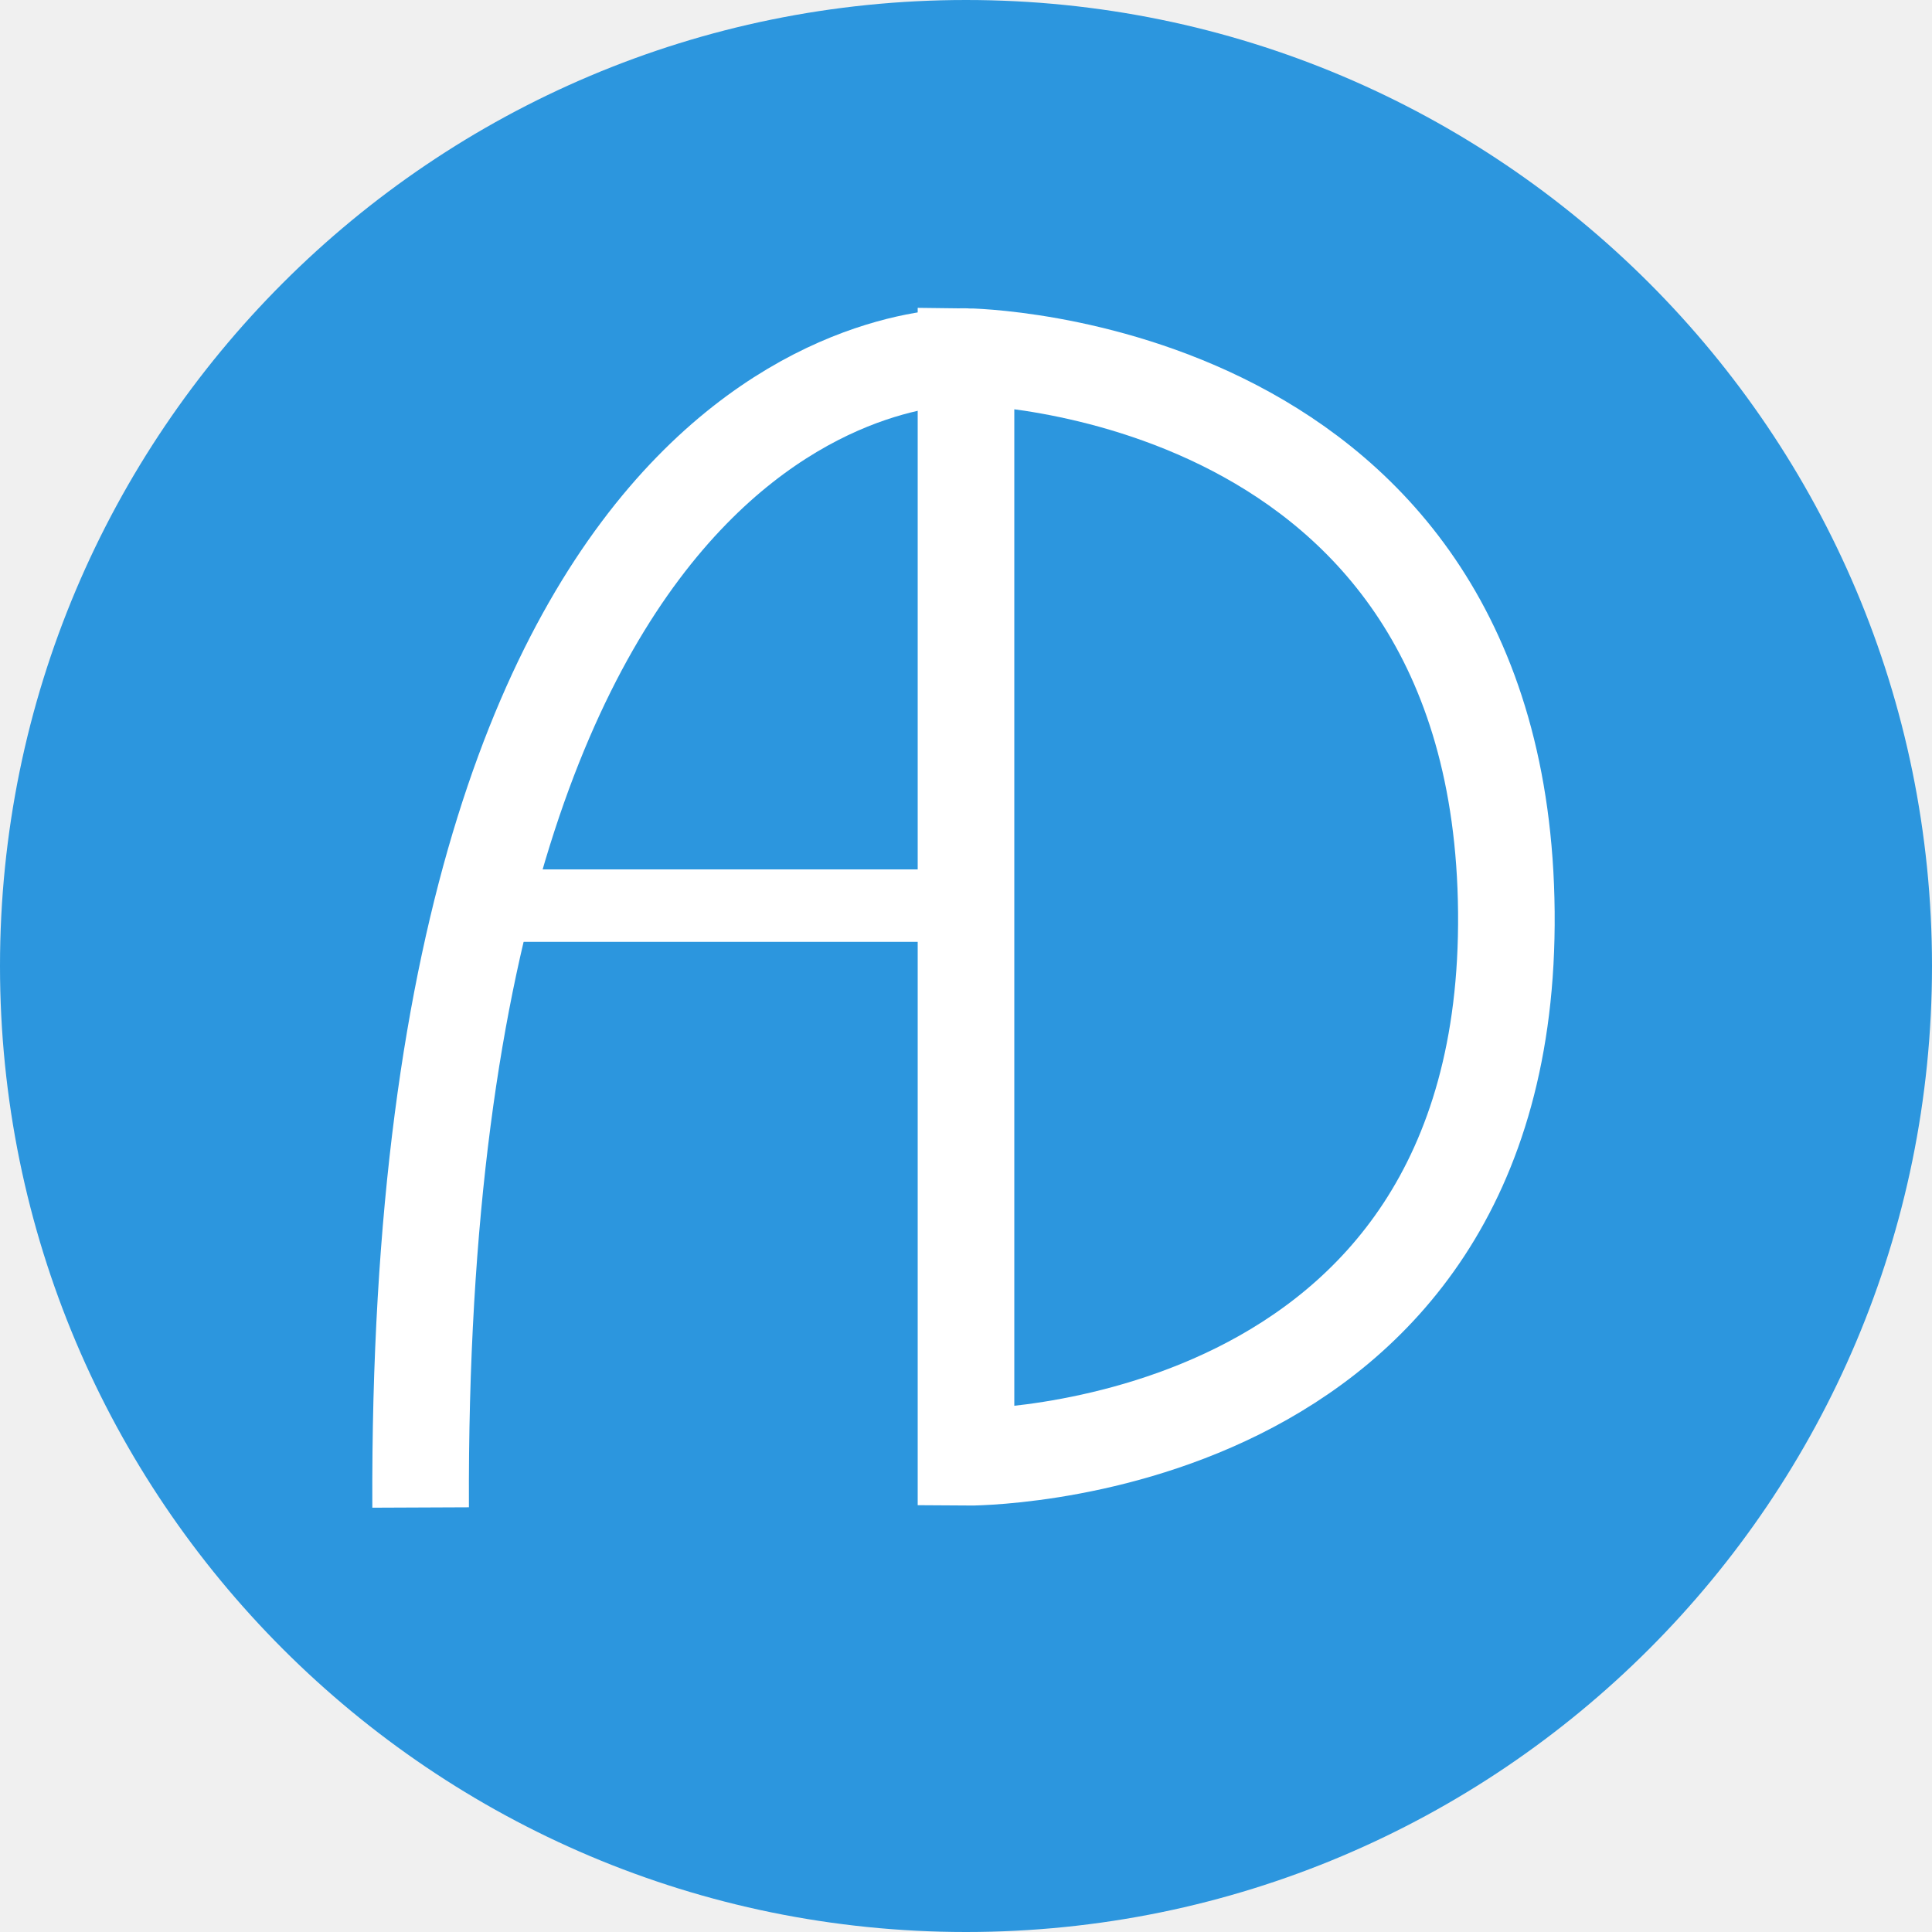
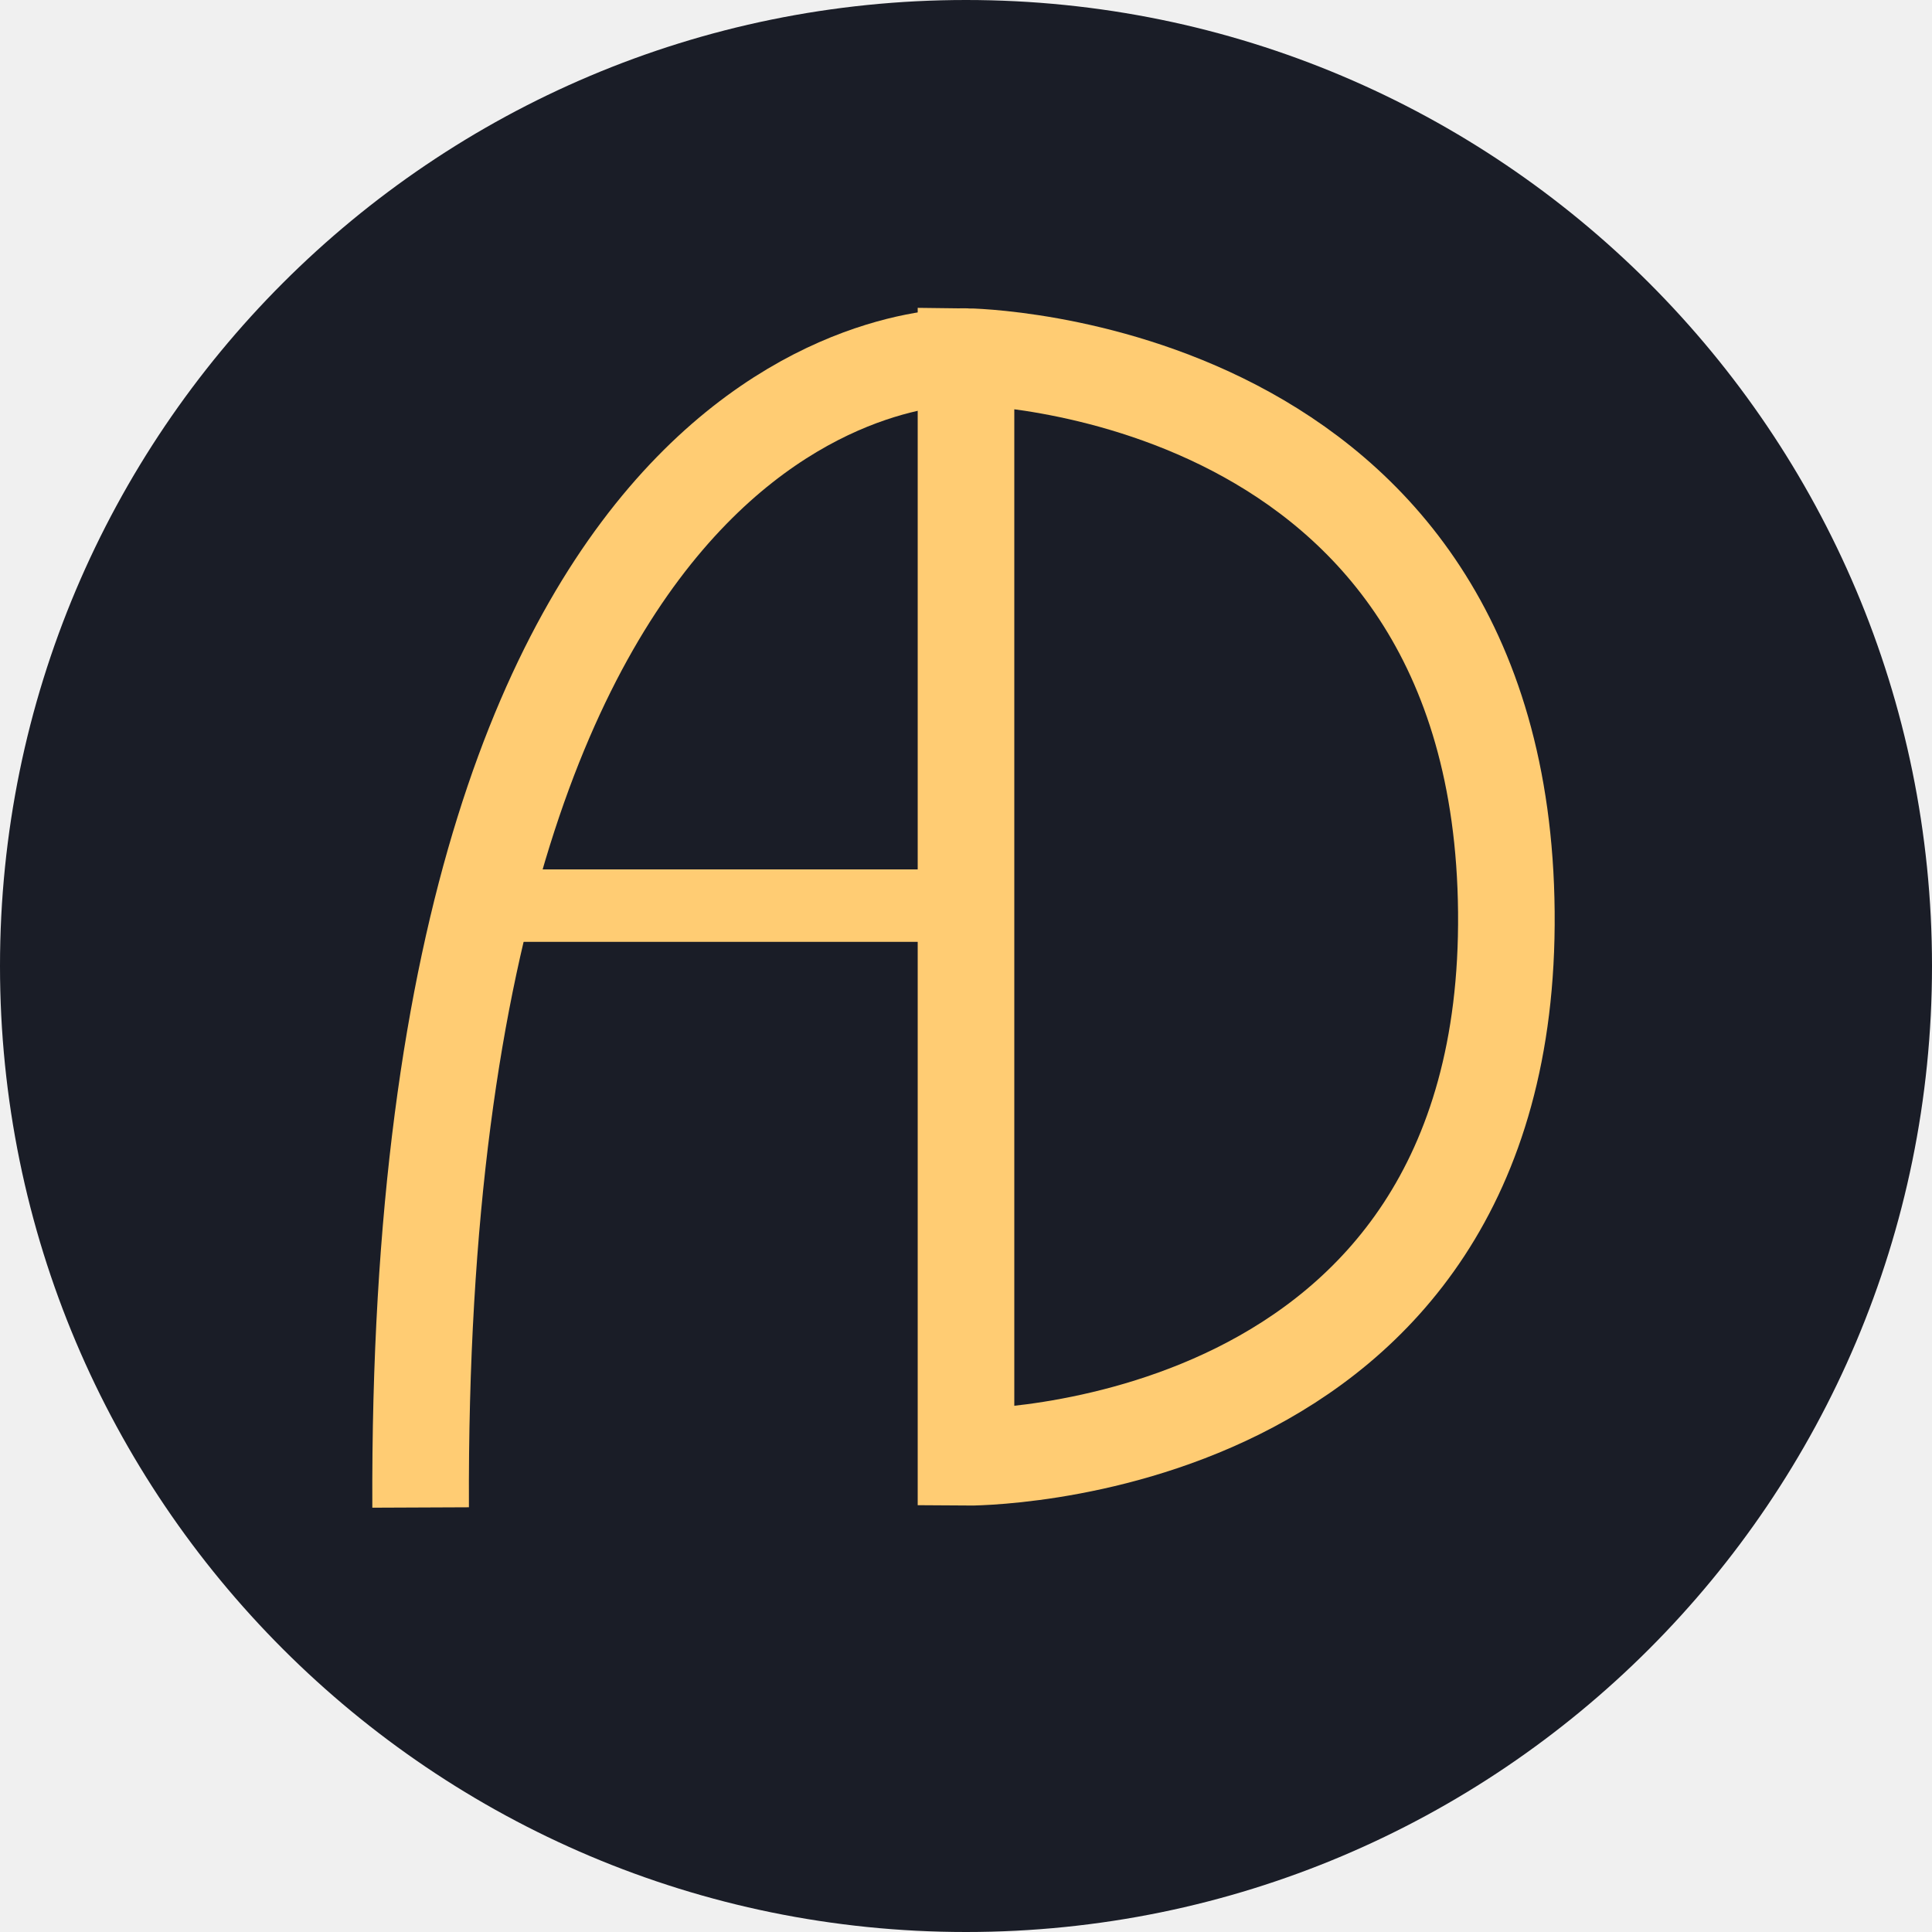
<svg xmlns="http://www.w3.org/2000/svg" width="80" height="80" viewBox="0 0 80 80">
  <g id="Group_1" data-name="Group 1" transform="translate(2390 1950)">
-     <path id="Path_3" data-name="Path 3" d="M40,0A40,40,0,1,1,0,40,40,40,0,0,1,40,0Z" transform="translate(-2390 -1950)" fill="#2c96de" />
-     <path id="Path_1" data-name="Path 1" d="M-2350-1935.234v45.579s22.582.207,22.375-22.582S-2350-1935.234-2350-1935.234Z" fill="none" stroke="#fff" stroke-width="4" />
-     <path id="Path_2" data-name="Path 2" d="M-2372.583-1887.578c-.207-48.738,22.582-47.655,22.582-47.655" fill="none" stroke="#fff" stroke-width="4" />
-     <line id="Line_1" data-name="Line 1" x2="20" transform="translate(-2370.5 -1912.5)" fill="none" stroke="#fff" stroke-width="3" />
+     <path id="Path_3" data-name="Path 3" d="M40,0A40,40,0,1,1,0,40,40,40,0,0,1,40,0Z" transform="translate(-2390 -1950)" fill="#1a1d27" />
+     <path id="Path_1" data-name="Path 1" d="M-2350-1935.234v45.579s22.582.207,22.375-22.582S-2350-1935.234-2350-1935.234Z" fill="none" stroke="#ffcc73" stroke-width="4" />
+     <path id="Path_2" data-name="Path 2" d="M-2372.583-1887.578c-.207-48.738,22.582-47.655,22.582-47.655" fill="none" stroke="#ffcc73" stroke-width="4" />
+     <line id="Line_1" data-name="Line 1" x2="20" transform="translate(-2370.5 -1912.5)" fill="none" stroke="#ffcc73" stroke-width="3" />
  </g>
</svg>
